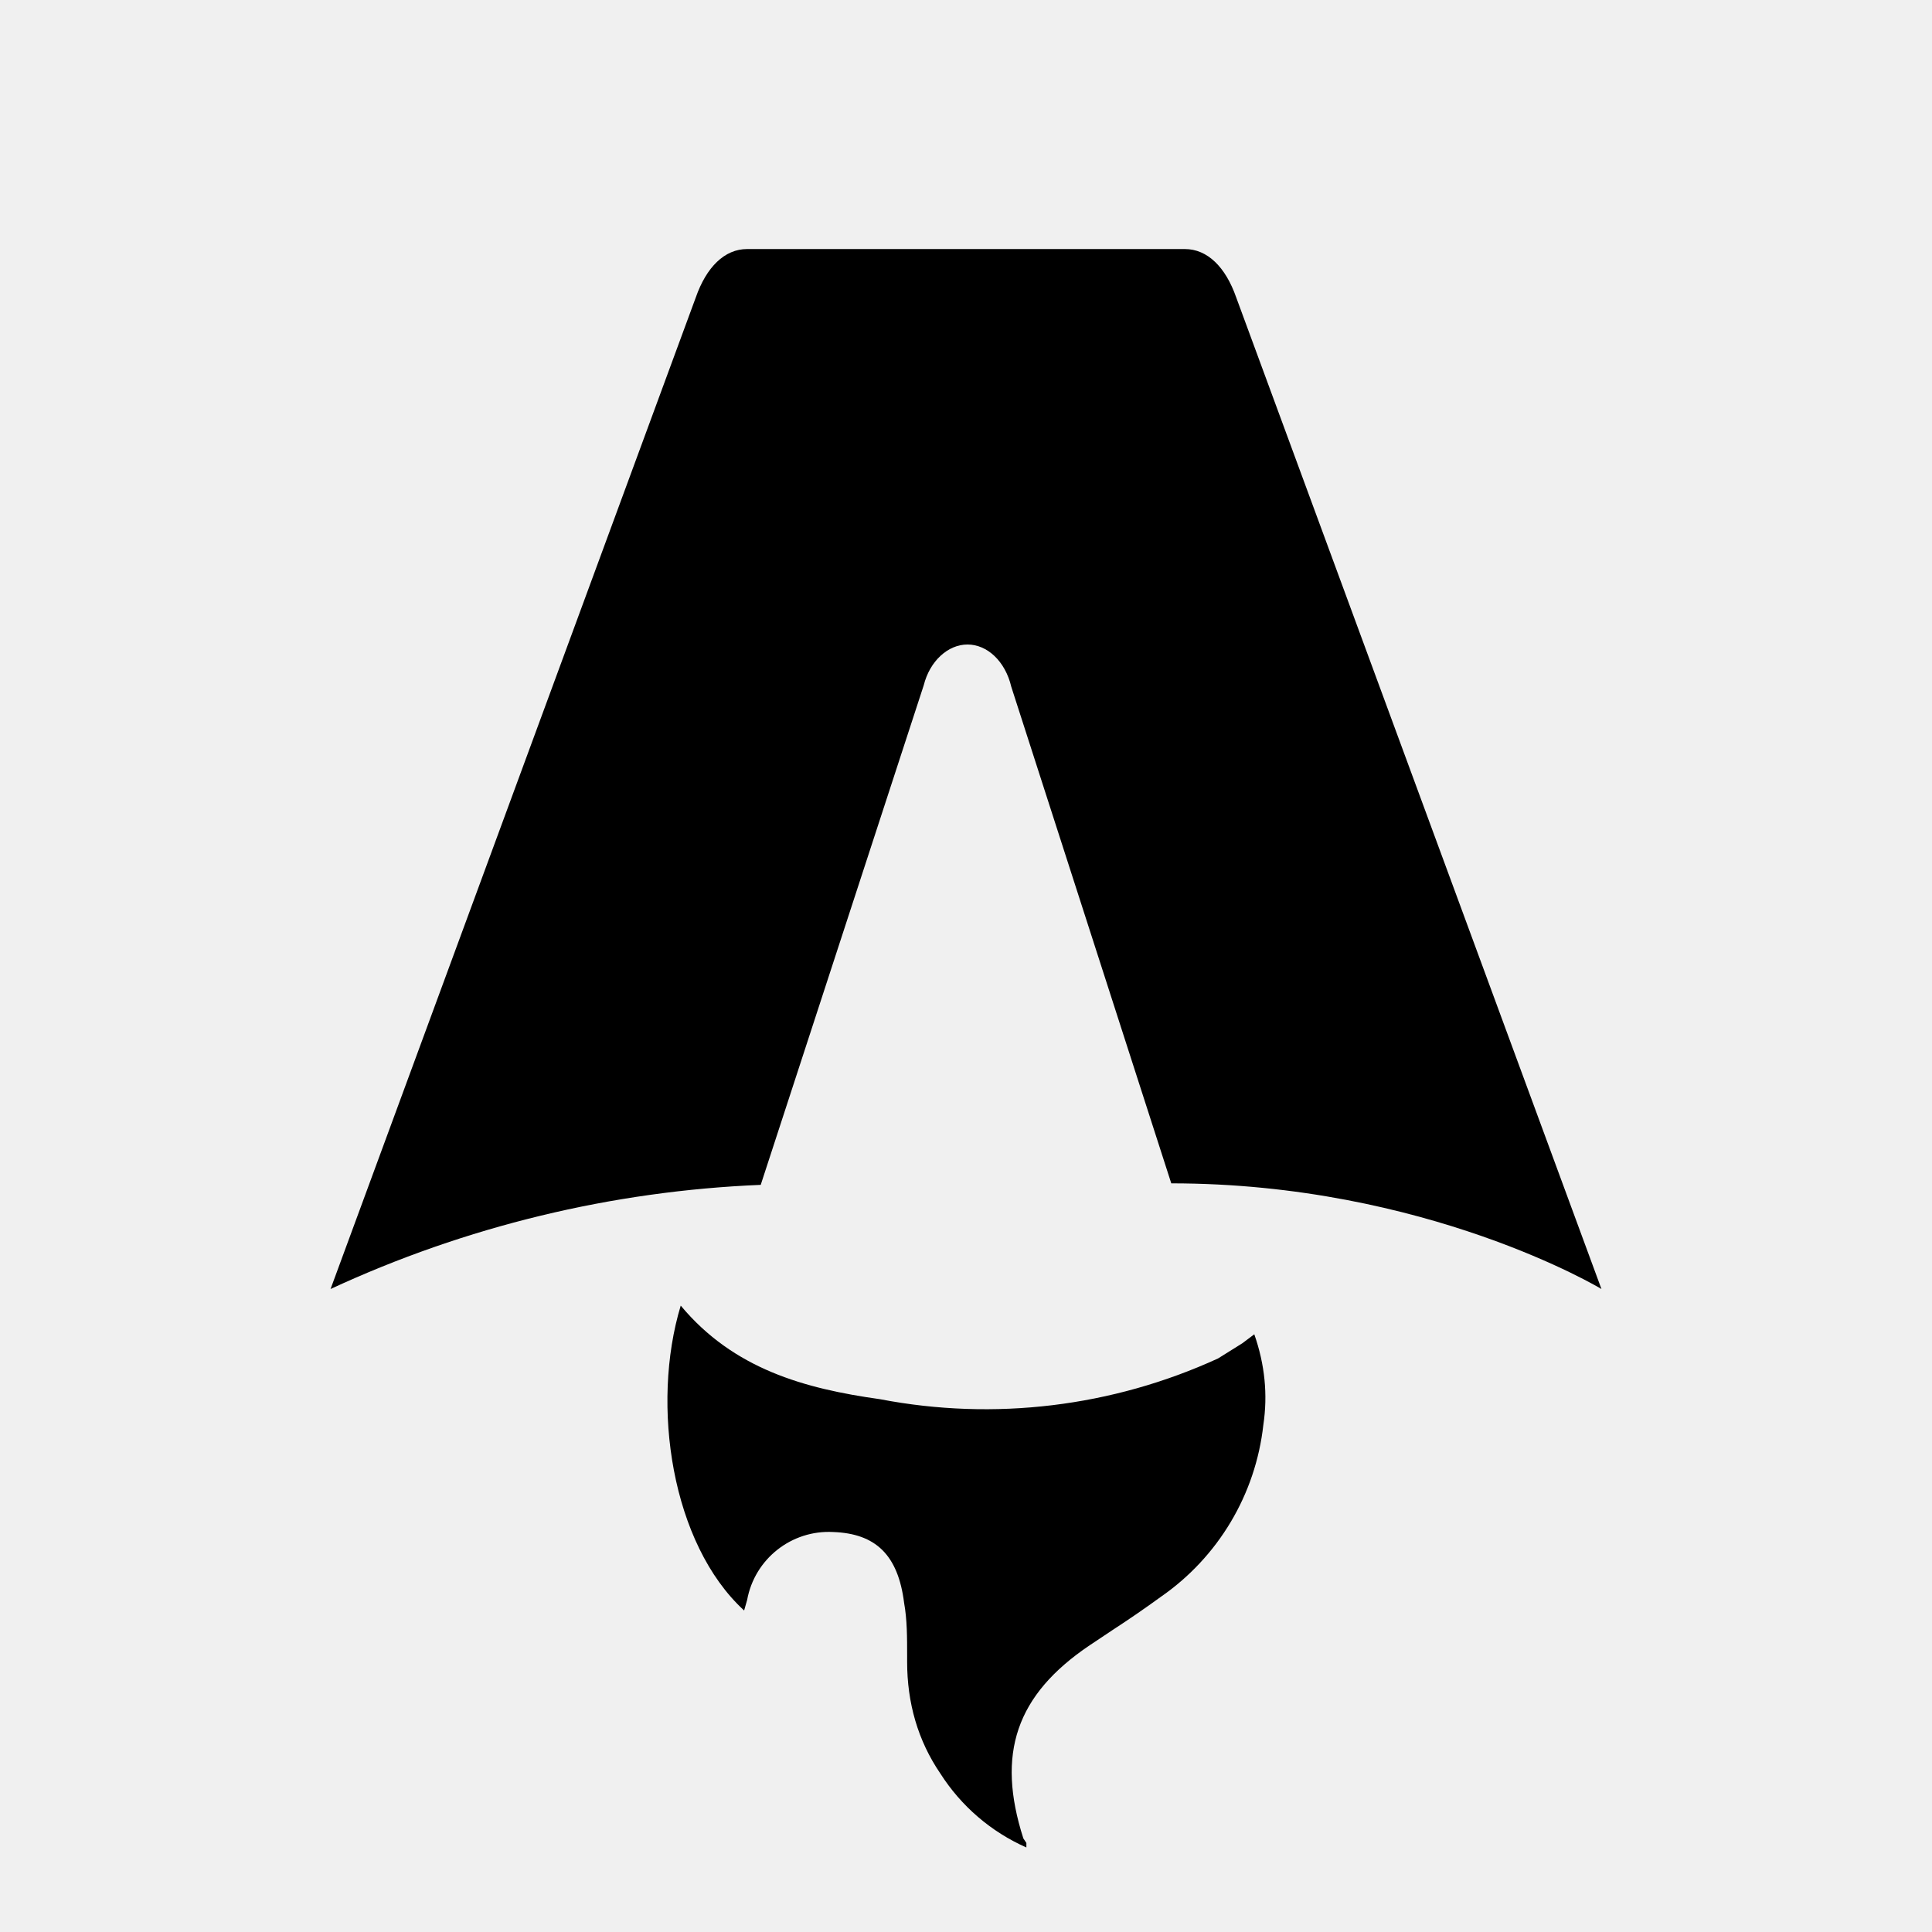
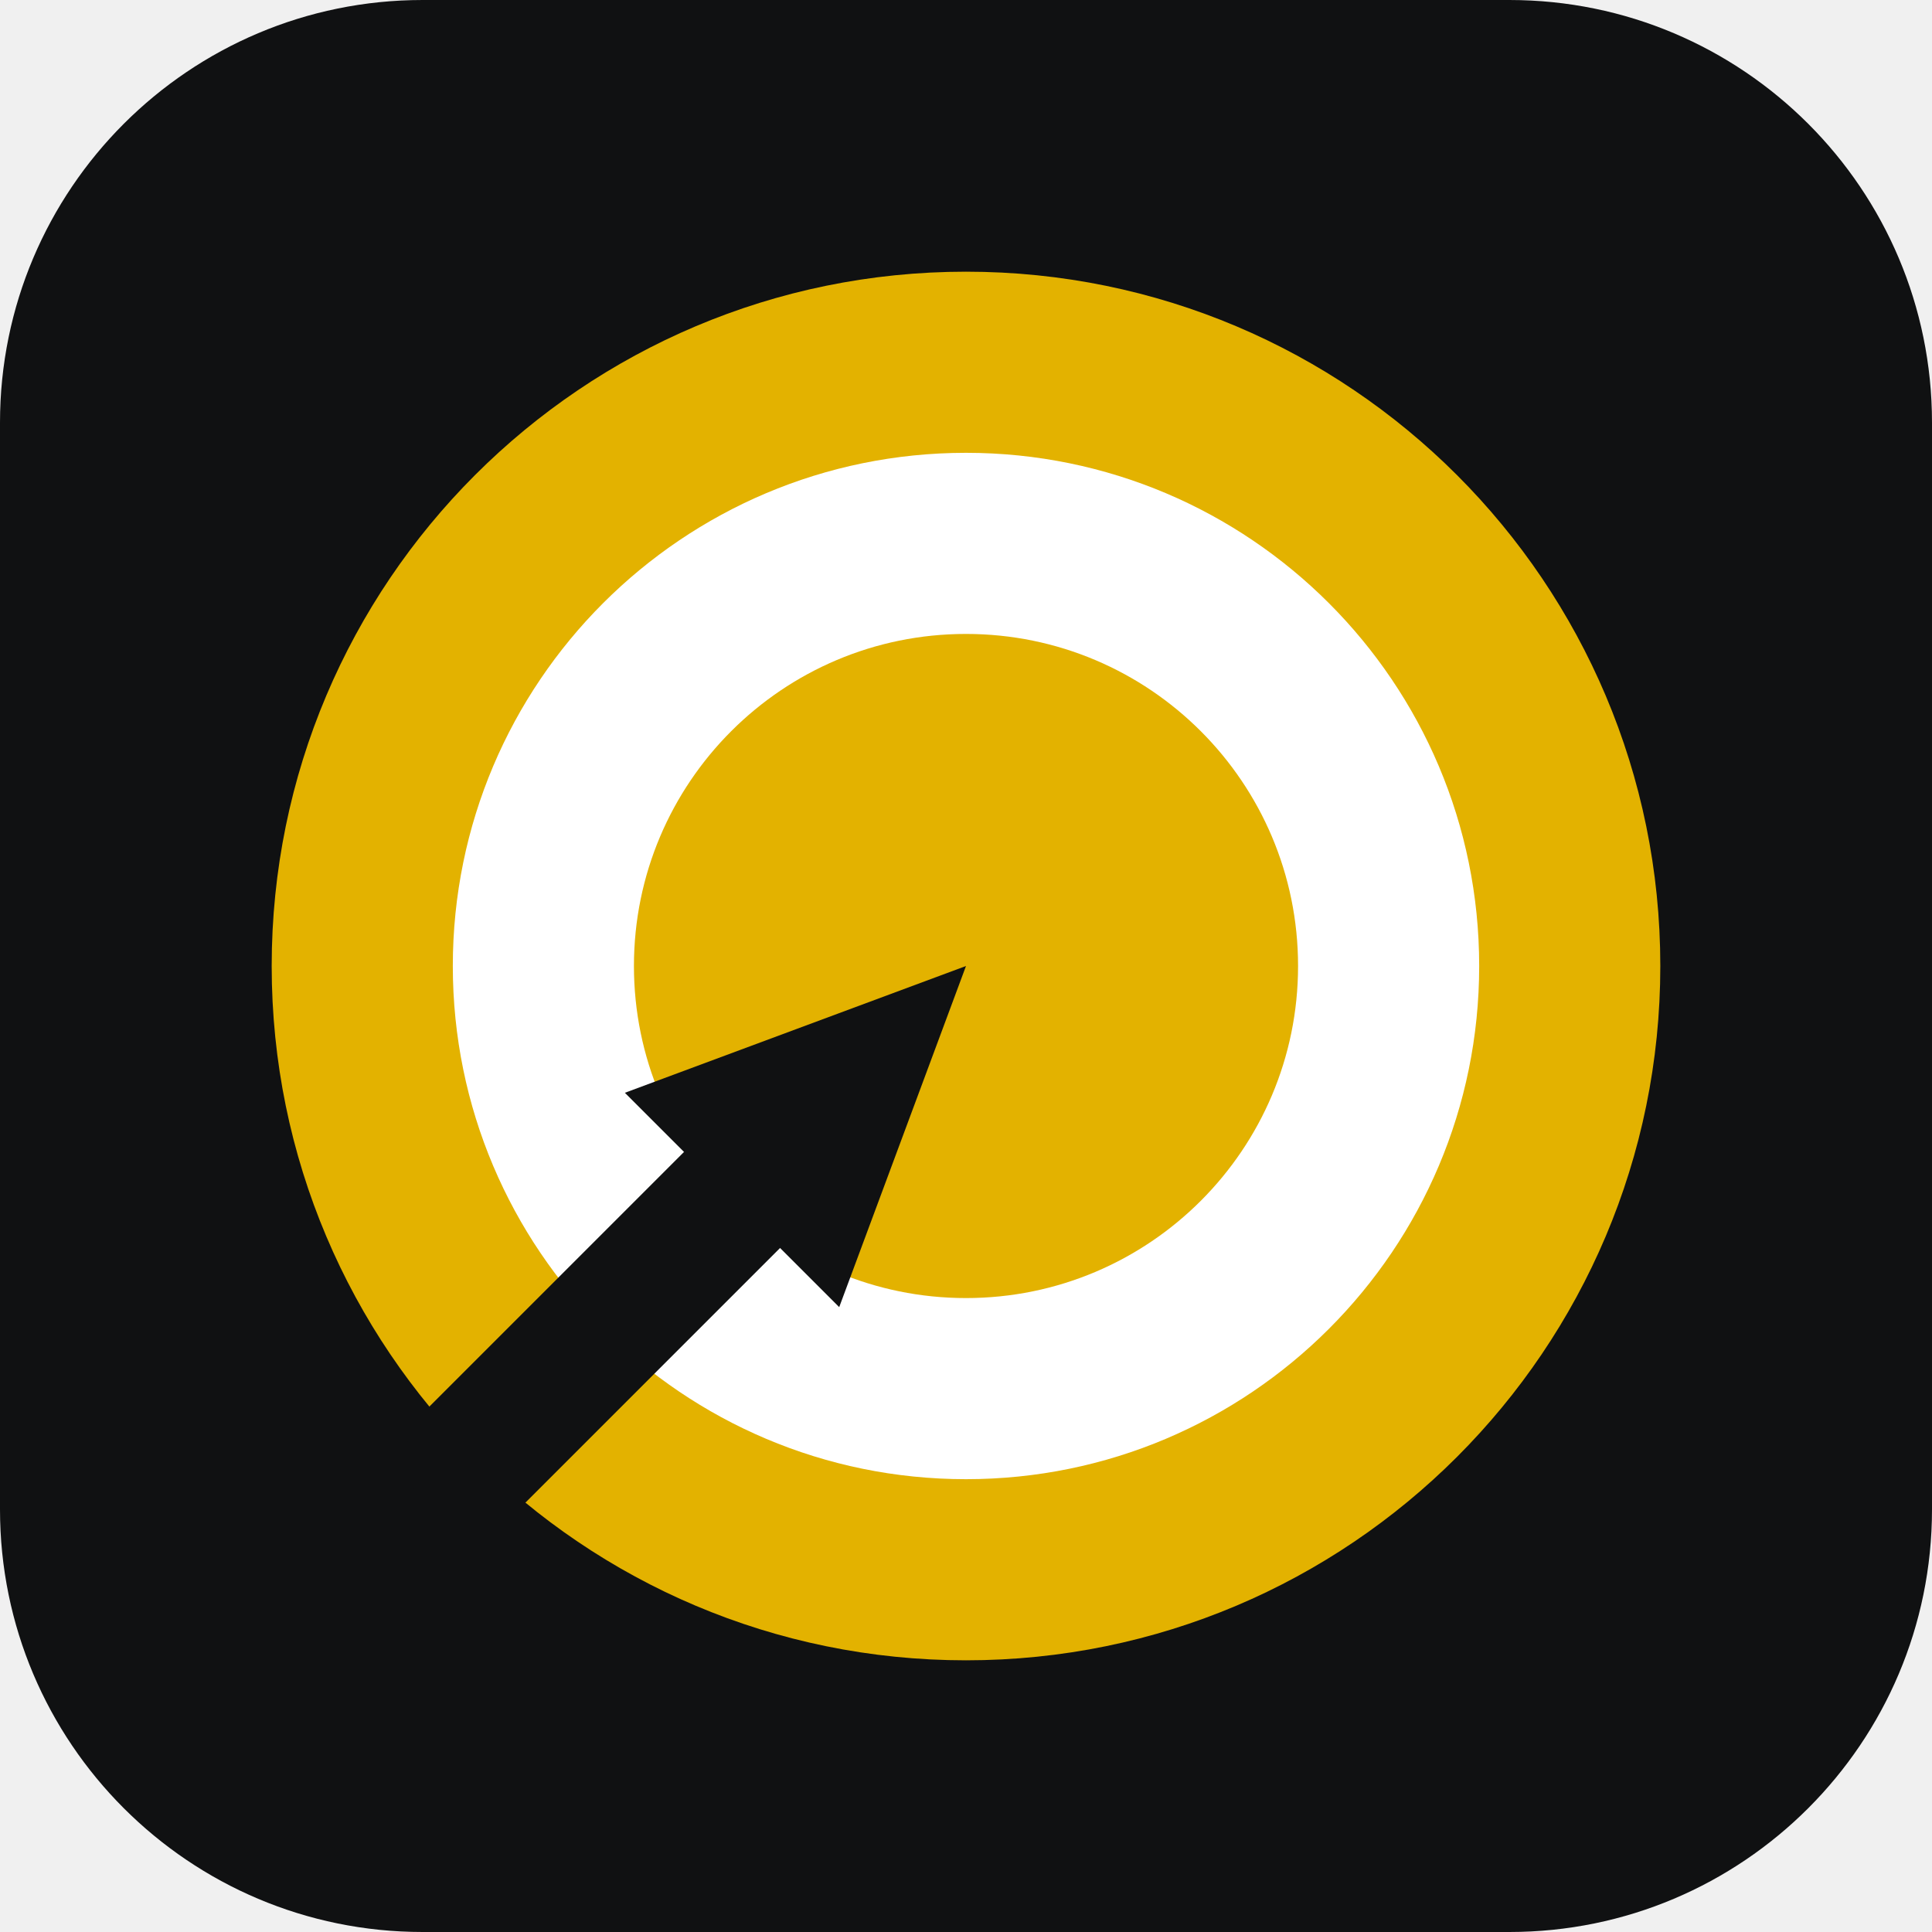
- <svg xmlns="http://www.w3.org/2000/svg" fill="none" viewBox="0 0 128 128">
-   <path d="M50.4 78.5a75.1 75.1 0 0 0-28.5 6.9l24.2-65.7c.7-2 1.9-3.2 3.4-3.2h29c1.5 0 2.7 1.2 3.4 3.2l24.2 65.7s-11.6-7-28.5-7L67 45.5c-.4-1.7-1.6-2.8-2.9-2.8-1.3 0-2.5 1.1-2.9 2.7L50.4 78.5Zm-1.1 28.2Zm-4.2-20.2c-2 6.6-.6 15.8 4.2 20.2a17.5 17.5 0 0 1 .2-.7 5.5 5.5 0 0 1 5.7-4.5c2.8.1 4.3 1.5 4.7 4.7.2 1.1.2 2.3.2 3.5v.4c0 2.7.7 5.2 2.2 7.4a13 13 0 0 0 5.7 4.9v-.3l-.2-.3c-1.8-5.6-.5-9.5 4.4-12.8l1.5-1a73 73 0 0 0 3.2-2.2 16 16 0 0 0 6.8-11.4c.3-2 .1-4-.6-6l-.8.6-1.6 1a37 37 0 0 1-22.4 2.7c-5-.7-9.7-2-13.2-6.2Z" />
-   <style>
-         path { fill: #000; }
-         @media (prefers-color-scheme: dark) {
-             path { fill: #FFF; }
-         }
-     </style>
+ <svg xmlns="http://www.w3.org/2000/svg" viewBox="0 0 64 64">
+   <rect width="64" height="64" rx="14" fill="#101112" />
+   <circle cx="32" cy="32" r="23" fill="#e3b200" />
+   <circle cx="32" cy="32" r="17" fill="#ffffff" />
+   <circle cx="32" cy="32" r="11" fill="#e3b200" />
+   <line x1="15.7" y1="48.3" x2="24.9" y2="39.1" stroke="#101112" stroke-width="4.5" stroke-linecap="round" />
+   <path d="M32 32 L27.8 43.3 L20.7 36.2 Z" fill="#101112" />
</svg>
